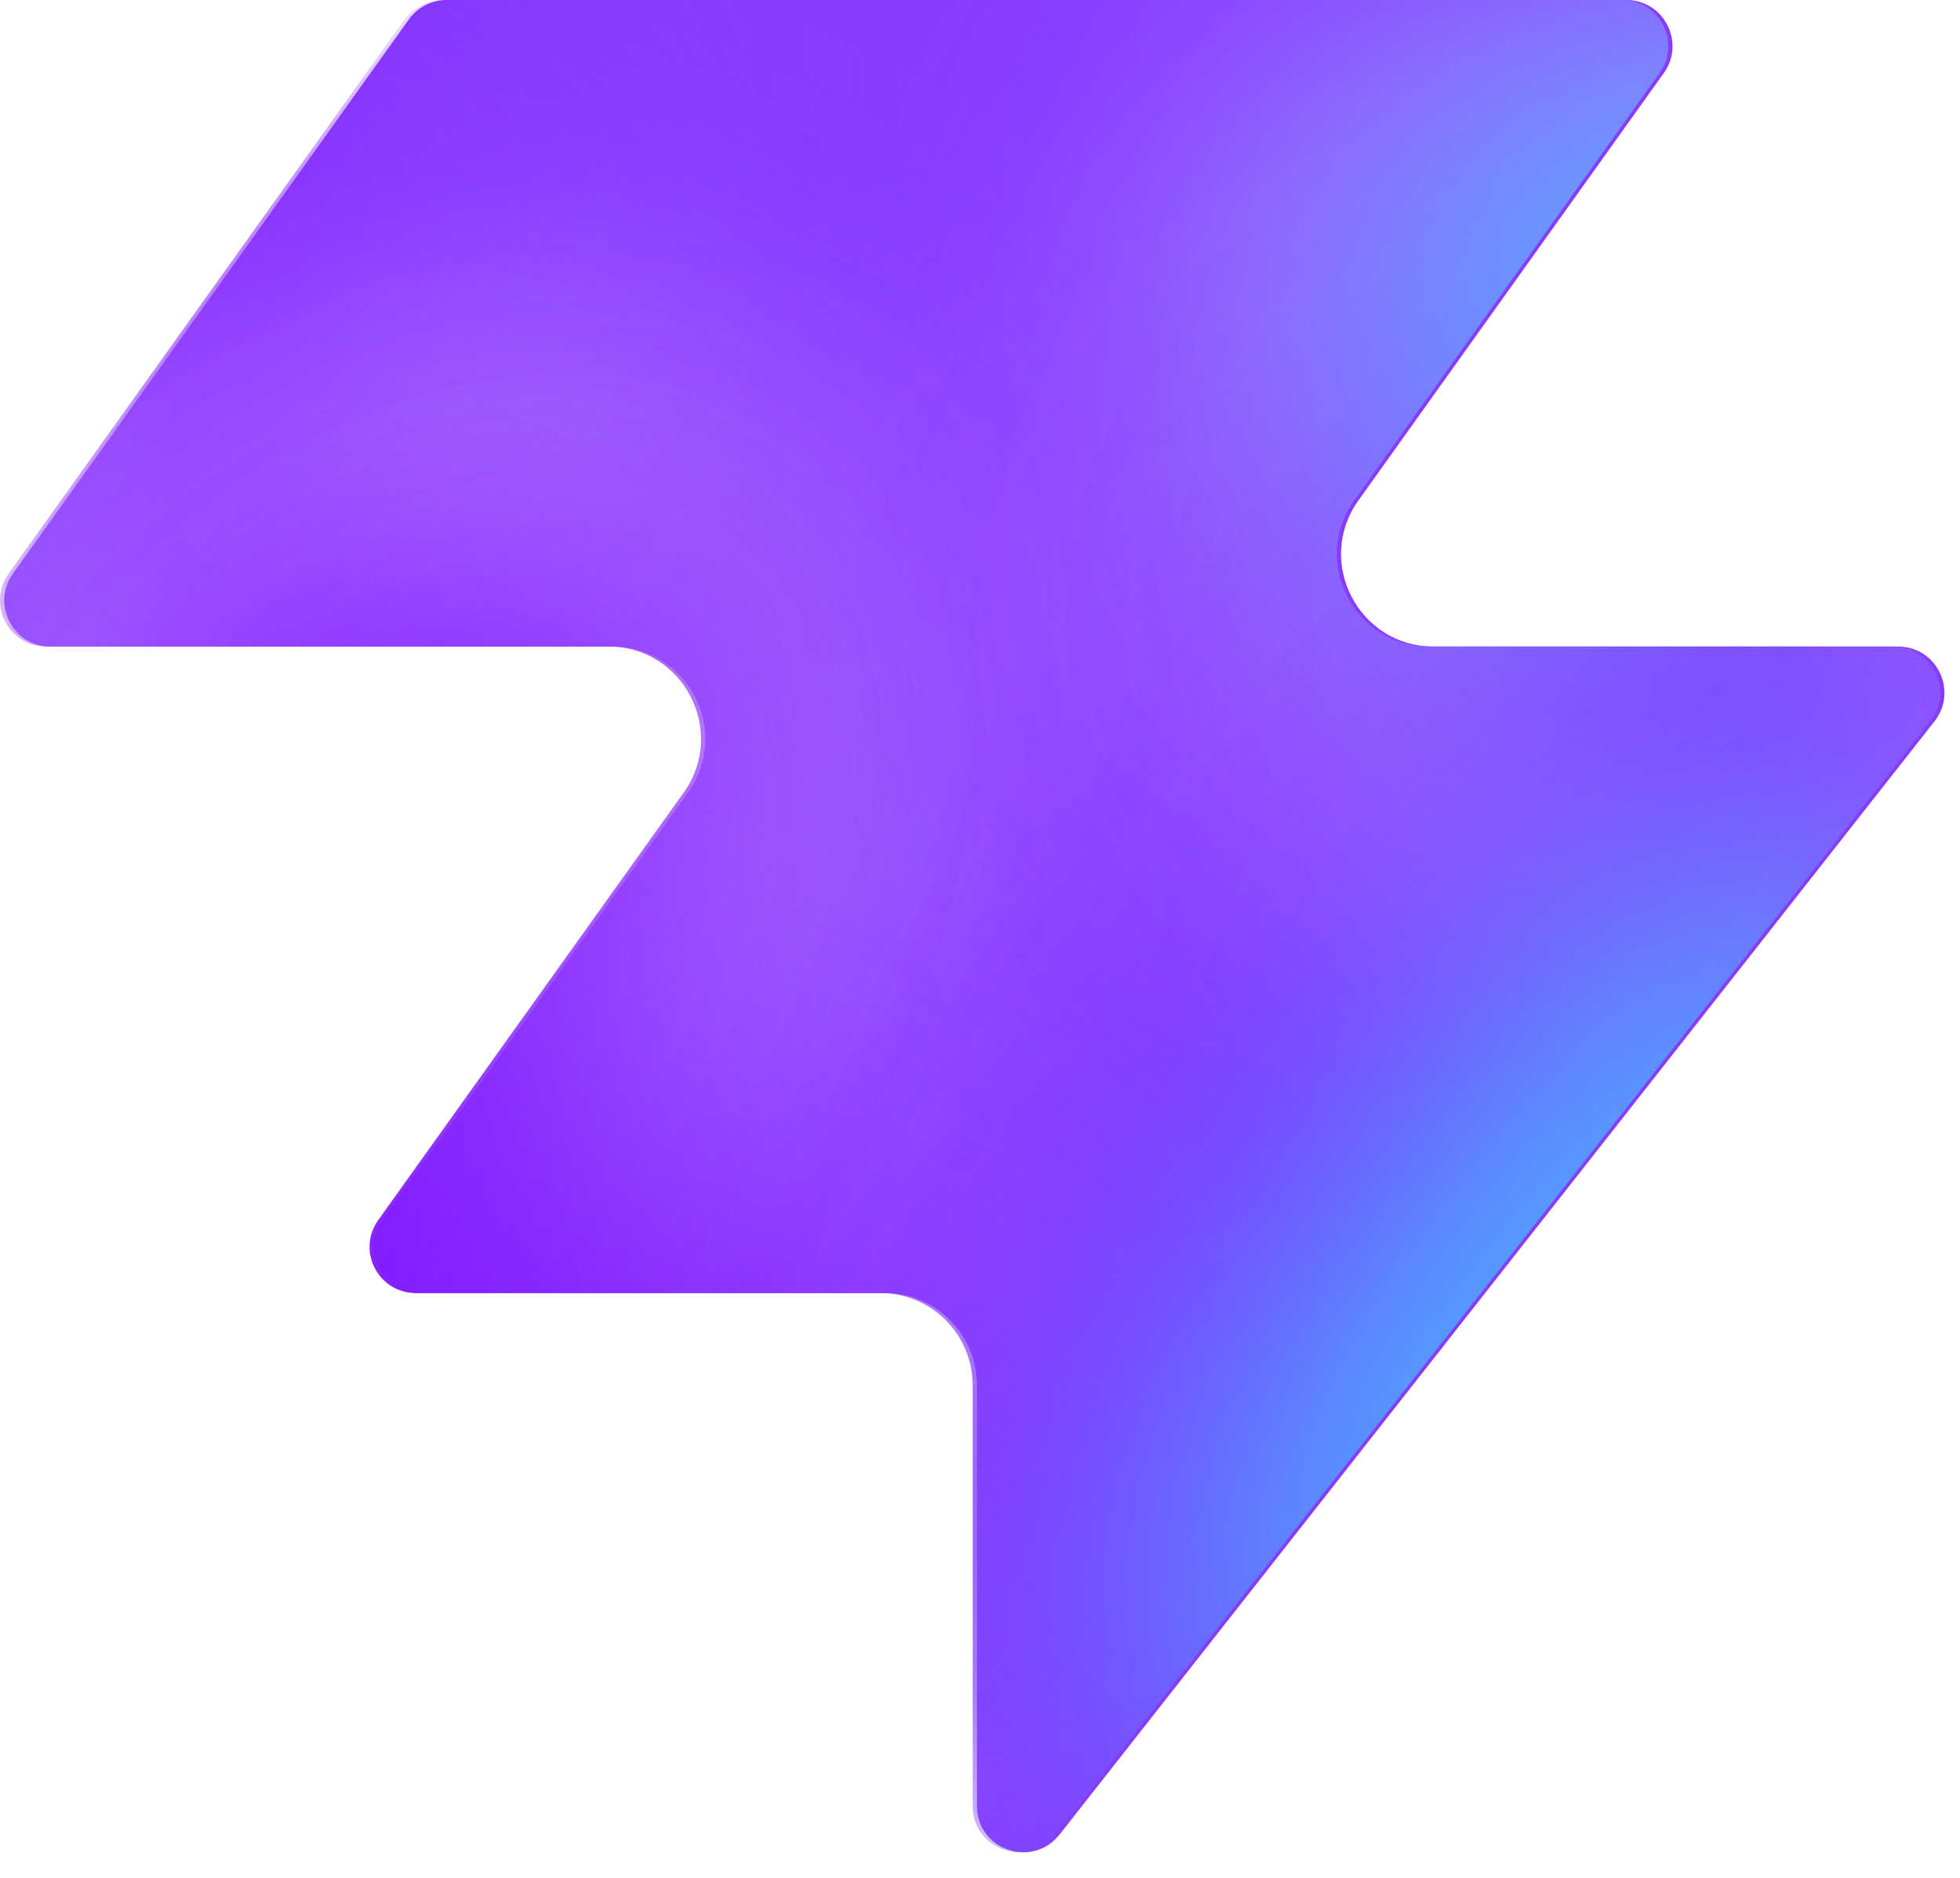
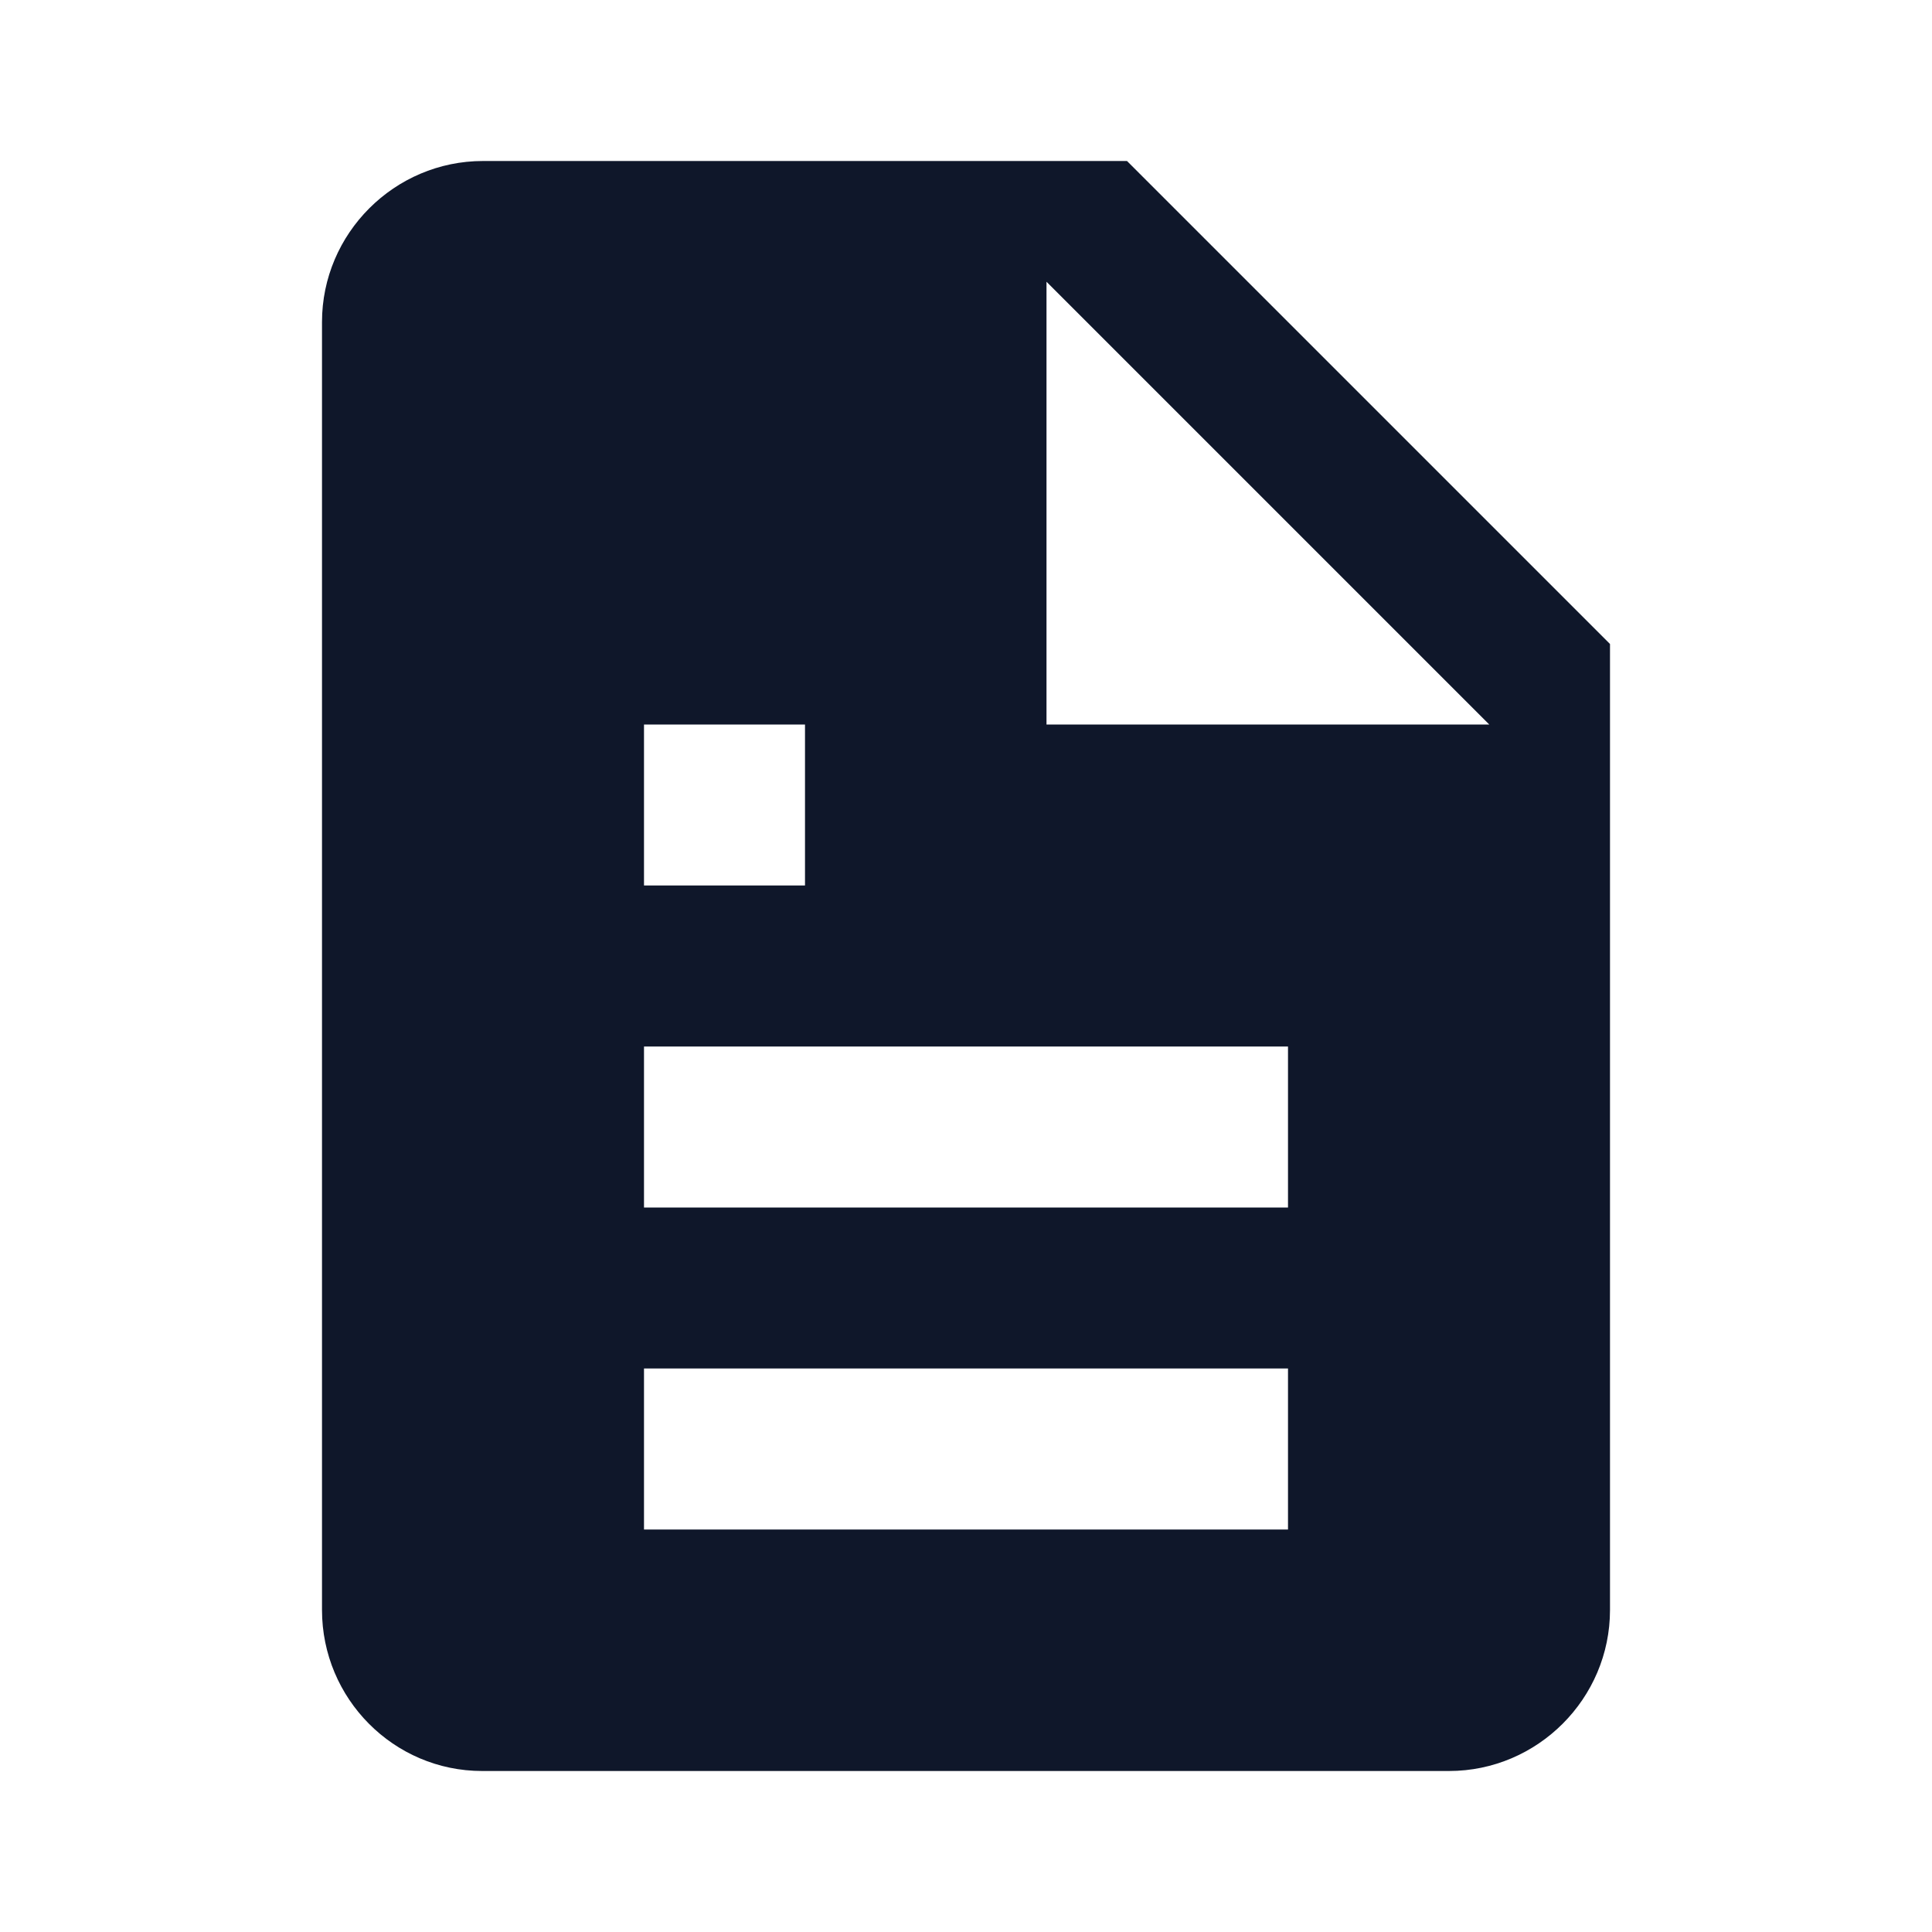
- <svg xmlns="http://www.w3.org/2000/svg" width="48" height="46" fill="none" viewBox="0 0 48 46">
-   <path fill="#863bff" d="M25.946 44.938c-.664.845-2.021.375-2.021-.698V33.937a2.26 2.26 0 0 0-2.262-2.262H10.287c-.92 0-1.456-1.04-.92-1.788l7.48-10.471c1.07-1.497 0-3.578-1.842-3.578H1.237c-.92 0-1.456-1.04-.92-1.788L10.013.474c.214-.297.556-.474.92-.474h28.894c.92 0 1.456 1.04.92 1.788l-7.48 10.471c-1.07 1.498 0 3.579 1.842 3.579h11.377c.943 0 1.473 1.088.89 1.83L25.947 44.94z" style="fill:#863bff;fill:color(display-p3 .525 .23 1);fill-opacity:1" />
-   <mask id="a" width="48" height="46" x="0" y="0" maskUnits="userSpaceOnUse" style="mask-type:alpha">
-     <path fill="#000" d="M25.842 44.938c-.664.844-2.021.375-2.021-.698V33.937a2.26 2.26 0 0 0-2.262-2.262H10.183c-.92 0-1.456-1.04-.92-1.788l7.48-10.471c1.07-1.498 0-3.579-1.842-3.579H1.133c-.92 0-1.456-1.04-.92-1.787L9.91.473c.214-.297.556-.474.92-.474h28.894c.92 0 1.456 1.04.92 1.788l-7.48 10.471c-1.07 1.498 0 3.578 1.842 3.578h11.377c.943 0 1.473 1.088.89 1.832L25.843 44.94z" style="fill:#000;fill-opacity:1" />
-   </mask>
-   <g mask="url(#a)">
-     <g filter="url(#b)">
-       <ellipse cx="5.508" cy="14.704" fill="#ede6ff" rx="5.508" ry="14.704" style="fill:#ede6ff;fill:color(display-p3 .927 .903 1);fill-opacity:1" transform="matrix(.00324 1 1 -.00324 -4.47 31.516)" />
-     </g>
-     <g filter="url(#c)">
-       <ellipse cx="10.399" cy="29.851" fill="#ede6ff" rx="10.399" ry="29.851" style="fill:#ede6ff;fill:color(display-p3 .927 .903 1);fill-opacity:1" transform="matrix(.00324 1 1 -.00324 -39.328 7.883)" />
-     </g>
-     <g filter="url(#d)">
-       <ellipse cx="5.508" cy="30.487" fill="#7e14ff" rx="5.508" ry="30.487" style="fill:#7e14ff;fill:color(display-p3 .492 .077 1);fill-opacity:1" transform="rotate(89.814 -25.913 -14.639)scale(1 -1)" />
-     </g>
-     <g filter="url(#e)">
-       <ellipse cx="5.508" cy="30.599" fill="#7e14ff" rx="5.508" ry="30.599" style="fill:#7e14ff;fill:color(display-p3 .492 .077 1);fill-opacity:1" transform="rotate(89.814 -32.644 -3.334)scale(1 -1)" />
-     </g>
-     <g filter="url(#f)">
-       <ellipse cx="5.508" cy="30.599" fill="#7e14ff" rx="5.508" ry="30.599" style="fill:#7e14ff;fill:color(display-p3 .492 .077 1);fill-opacity:1" transform="matrix(.00324 1 1 -.00324 -34.34 30.47)" />
-     </g>
-     <g filter="url(#g)">
-       <ellipse cx="14.072" cy="22.078" fill="#ede6ff" rx="14.072" ry="22.078" style="fill:#ede6ff;fill:color(display-p3 .927 .903 1);fill-opacity:1" transform="rotate(93.35 24.506 48.493)scale(-1 1)" />
-     </g>
-     <g filter="url(#h)">
-       <ellipse cx="3.47" cy="21.501" fill="#7e14ff" rx="3.47" ry="21.501" style="fill:#7e14ff;fill:color(display-p3 .492 .077 1);fill-opacity:1" transform="rotate(89.009 28.708 47.59)scale(-1 1)" />
-     </g>
-     <g filter="url(#i)">
-       <ellipse cx="3.47" cy="21.501" fill="#7e14ff" rx="3.47" ry="21.501" style="fill:#7e14ff;fill:color(display-p3 .492 .077 1);fill-opacity:1" transform="rotate(89.009 28.708 47.59)scale(-1 1)" />
-     </g>
-     <g filter="url(#j)">
-       <ellipse cx=".387" cy="8.972" fill="#7e14ff" rx="4.407" ry="29.108" style="fill:#7e14ff;fill:color(display-p3 .492 .077 1);fill-opacity:1" transform="rotate(39.51 .387 8.972)" />
-     </g>
-     <g filter="url(#k)">
-       <ellipse cx="47.523" cy="-6.092" fill="#7e14ff" rx="4.407" ry="29.108" style="fill:#7e14ff;fill:color(display-p3 .492 .077 1);fill-opacity:1" transform="rotate(37.892 47.523 -6.092)" />
-     </g>
-     <g filter="url(#l)">
-       <ellipse cx="41.412" cy="6.333" fill="#47bfff" rx="5.971" ry="9.665" style="fill:#47bfff;fill:color(display-p3 .28 .748 1);fill-opacity:1" transform="rotate(37.892 41.412 6.333)" />
-     </g>
-     <g filter="url(#m)">
-       <ellipse cx="-1.879" cy="38.332" fill="#7e14ff" rx="4.407" ry="29.108" style="fill:#7e14ff;fill:color(display-p3 .492 .077 1);fill-opacity:1" transform="rotate(37.892 -1.88 38.332)" />
-     </g>
-     <g filter="url(#n)">
-       <ellipse cx="-1.879" cy="38.332" fill="#7e14ff" rx="4.407" ry="29.108" style="fill:#7e14ff;fill:color(display-p3 .492 .077 1);fill-opacity:1" transform="rotate(37.892 -1.88 38.332)" />
-     </g>
-     <g filter="url(#o)">
-       <ellipse cx="35.651" cy="29.907" fill="#7e14ff" rx="4.407" ry="29.108" style="fill:#7e14ff;fill:color(display-p3 .492 .077 1);fill-opacity:1" transform="rotate(37.892 35.651 29.907)" />
-     </g>
-     <g filter="url(#p)">
-       <ellipse cx="38.418" cy="32.4" fill="#47bfff" rx="5.971" ry="15.297" style="fill:#47bfff;fill:color(display-p3 .28 .748 1);fill-opacity:1" transform="rotate(37.892 38.418 32.4)" />
-     </g>
-   </g>
-   <defs>
-     <filter id="b" width="60.045" height="41.654" x="-19.77" y="16.149" color-interpolation-filters="sRGB" filterUnits="userSpaceOnUse">
-       <feFlood flood-opacity="0" result="BackgroundImageFix" />
-       <feBlend in="SourceGraphic" in2="BackgroundImageFix" result="shape" />
-       <feGaussianBlur result="effect1_foregroundBlur_2002_17158" stdDeviation="7.659" />
-     </filter>
-     <filter id="c" width="90.34" height="51.437" x="-54.613" y="-7.533" color-interpolation-filters="sRGB" filterUnits="userSpaceOnUse">
-       <feFlood flood-opacity="0" result="BackgroundImageFix" />
-       <feBlend in="SourceGraphic" in2="BackgroundImageFix" result="shape" />
-       <feGaussianBlur result="effect1_foregroundBlur_2002_17158" stdDeviation="7.659" />
-     </filter>
-     <filter id="d" width="79.355" height="29.4" x="-49.64" y="2.03" color-interpolation-filters="sRGB" filterUnits="userSpaceOnUse">
-       <feFlood flood-opacity="0" result="BackgroundImageFix" />
-       <feBlend in="SourceGraphic" in2="BackgroundImageFix" result="shape" />
-       <feGaussianBlur result="effect1_foregroundBlur_2002_17158" stdDeviation="4.596" />
-     </filter>
-     <filter id="e" width="79.579" height="29.4" x="-45.045" y="20.029" color-interpolation-filters="sRGB" filterUnits="userSpaceOnUse">
-       <feFlood flood-opacity="0" result="BackgroundImageFix" />
-       <feBlend in="SourceGraphic" in2="BackgroundImageFix" result="shape" />
-       <feGaussianBlur result="effect1_foregroundBlur_2002_17158" stdDeviation="4.596" />
-     </filter>
-     <filter id="f" width="79.579" height="29.4" x="-43.513" y="21.178" color-interpolation-filters="sRGB" filterUnits="userSpaceOnUse">
-       <feFlood flood-opacity="0" result="BackgroundImageFix" />
-       <feBlend in="SourceGraphic" in2="BackgroundImageFix" result="shape" />
-       <feGaussianBlur result="effect1_foregroundBlur_2002_17158" stdDeviation="4.596" />
-     </filter>
-     <filter id="g" width="74.749" height="58.852" x="15.756" y="-17.901" color-interpolation-filters="sRGB" filterUnits="userSpaceOnUse">
-       <feFlood flood-opacity="0" result="BackgroundImageFix" />
-       <feBlend in="SourceGraphic" in2="BackgroundImageFix" result="shape" />
-       <feGaussianBlur result="effect1_foregroundBlur_2002_17158" stdDeviation="7.659" />
-     </filter>
-     <filter id="h" width="61.377" height="25.362" x="23.548" y="2.284" color-interpolation-filters="sRGB" filterUnits="userSpaceOnUse">
-       <feFlood flood-opacity="0" result="BackgroundImageFix" />
-       <feBlend in="SourceGraphic" in2="BackgroundImageFix" result="shape" />
-       <feGaussianBlur result="effect1_foregroundBlur_2002_17158" stdDeviation="4.596" />
-     </filter>
-     <filter id="i" width="61.377" height="25.362" x="23.548" y="2.284" color-interpolation-filters="sRGB" filterUnits="userSpaceOnUse">
-       <feFlood flood-opacity="0" result="BackgroundImageFix" />
-       <feBlend in="SourceGraphic" in2="BackgroundImageFix" result="shape" />
-       <feGaussianBlur result="effect1_foregroundBlur_2002_17158" stdDeviation="4.596" />
-     </filter>
-     <filter id="j" width="56.045" height="63.649" x="-27.636" y="-22.853" color-interpolation-filters="sRGB" filterUnits="userSpaceOnUse">
-       <feFlood flood-opacity="0" result="BackgroundImageFix" />
-       <feBlend in="SourceGraphic" in2="BackgroundImageFix" result="shape" />
-       <feGaussianBlur result="effect1_foregroundBlur_2002_17158" stdDeviation="4.596" />
-     </filter>
-     <filter id="k" width="54.814" height="64.646" x="20.116" y="-38.415" color-interpolation-filters="sRGB" filterUnits="userSpaceOnUse">
-       <feFlood flood-opacity="0" result="BackgroundImageFix" />
-       <feBlend in="SourceGraphic" in2="BackgroundImageFix" result="shape" />
-       <feGaussianBlur result="effect1_foregroundBlur_2002_17158" stdDeviation="4.596" />
-     </filter>
-     <filter id="l" width="33.541" height="35.313" x="24.641" y="-11.323" color-interpolation-filters="sRGB" filterUnits="userSpaceOnUse">
-       <feFlood flood-opacity="0" result="BackgroundImageFix" />
-       <feBlend in="SourceGraphic" in2="BackgroundImageFix" result="shape" />
-       <feGaussianBlur result="effect1_foregroundBlur_2002_17158" stdDeviation="4.596" />
-     </filter>
-     <filter id="m" width="54.814" height="64.646" x="-29.286" y="6.009" color-interpolation-filters="sRGB" filterUnits="userSpaceOnUse">
-       <feFlood flood-opacity="0" result="BackgroundImageFix" />
-       <feBlend in="SourceGraphic" in2="BackgroundImageFix" result="shape" />
-       <feGaussianBlur result="effect1_foregroundBlur_2002_17158" stdDeviation="4.596" />
-     </filter>
-     <filter id="n" width="54.814" height="64.646" x="-29.286" y="6.009" color-interpolation-filters="sRGB" filterUnits="userSpaceOnUse">
-       <feFlood flood-opacity="0" result="BackgroundImageFix" />
-       <feBlend in="SourceGraphic" in2="BackgroundImageFix" result="shape" />
-       <feGaussianBlur result="effect1_foregroundBlur_2002_17158" stdDeviation="4.596" />
-     </filter>
-     <filter id="o" width="54.814" height="64.646" x="8.244" y="-2.416" color-interpolation-filters="sRGB" filterUnits="userSpaceOnUse">
-       <feFlood flood-opacity="0" result="BackgroundImageFix" />
-       <feBlend in="SourceGraphic" in2="BackgroundImageFix" result="shape" />
-       <feGaussianBlur result="effect1_foregroundBlur_2002_17158" stdDeviation="4.596" />
-     </filter>
-     <filter id="p" width="39.409" height="43.623" x="18.713" y="10.588" color-interpolation-filters="sRGB" filterUnits="userSpaceOnUse">
-       <feFlood flood-opacity="0" result="BackgroundImageFix" />
-       <feBlend in="SourceGraphic" in2="BackgroundImageFix" result="shape" />
-       <feGaussianBlur result="effect1_foregroundBlur_2002_17158" stdDeviation="4.596" />
-     </filter>
-   </defs>
+ <svg xmlns="http://www.w3.org/2000/svg" viewBox="0 0 24 24" fill="#0f172a">
+   <path d="M14,2H6C4.9,2,4,2.9,4,4v16c0,1.1,0.89,2,1.99,2H18c1.1,0,2-0.9,2-2V8L14,2z M13,9V3.5L18.5,9H13z M8,13h8v2H8V13z M8,17h8v2H8V17z M8,9h2v2H8V9z" />
</svg>
